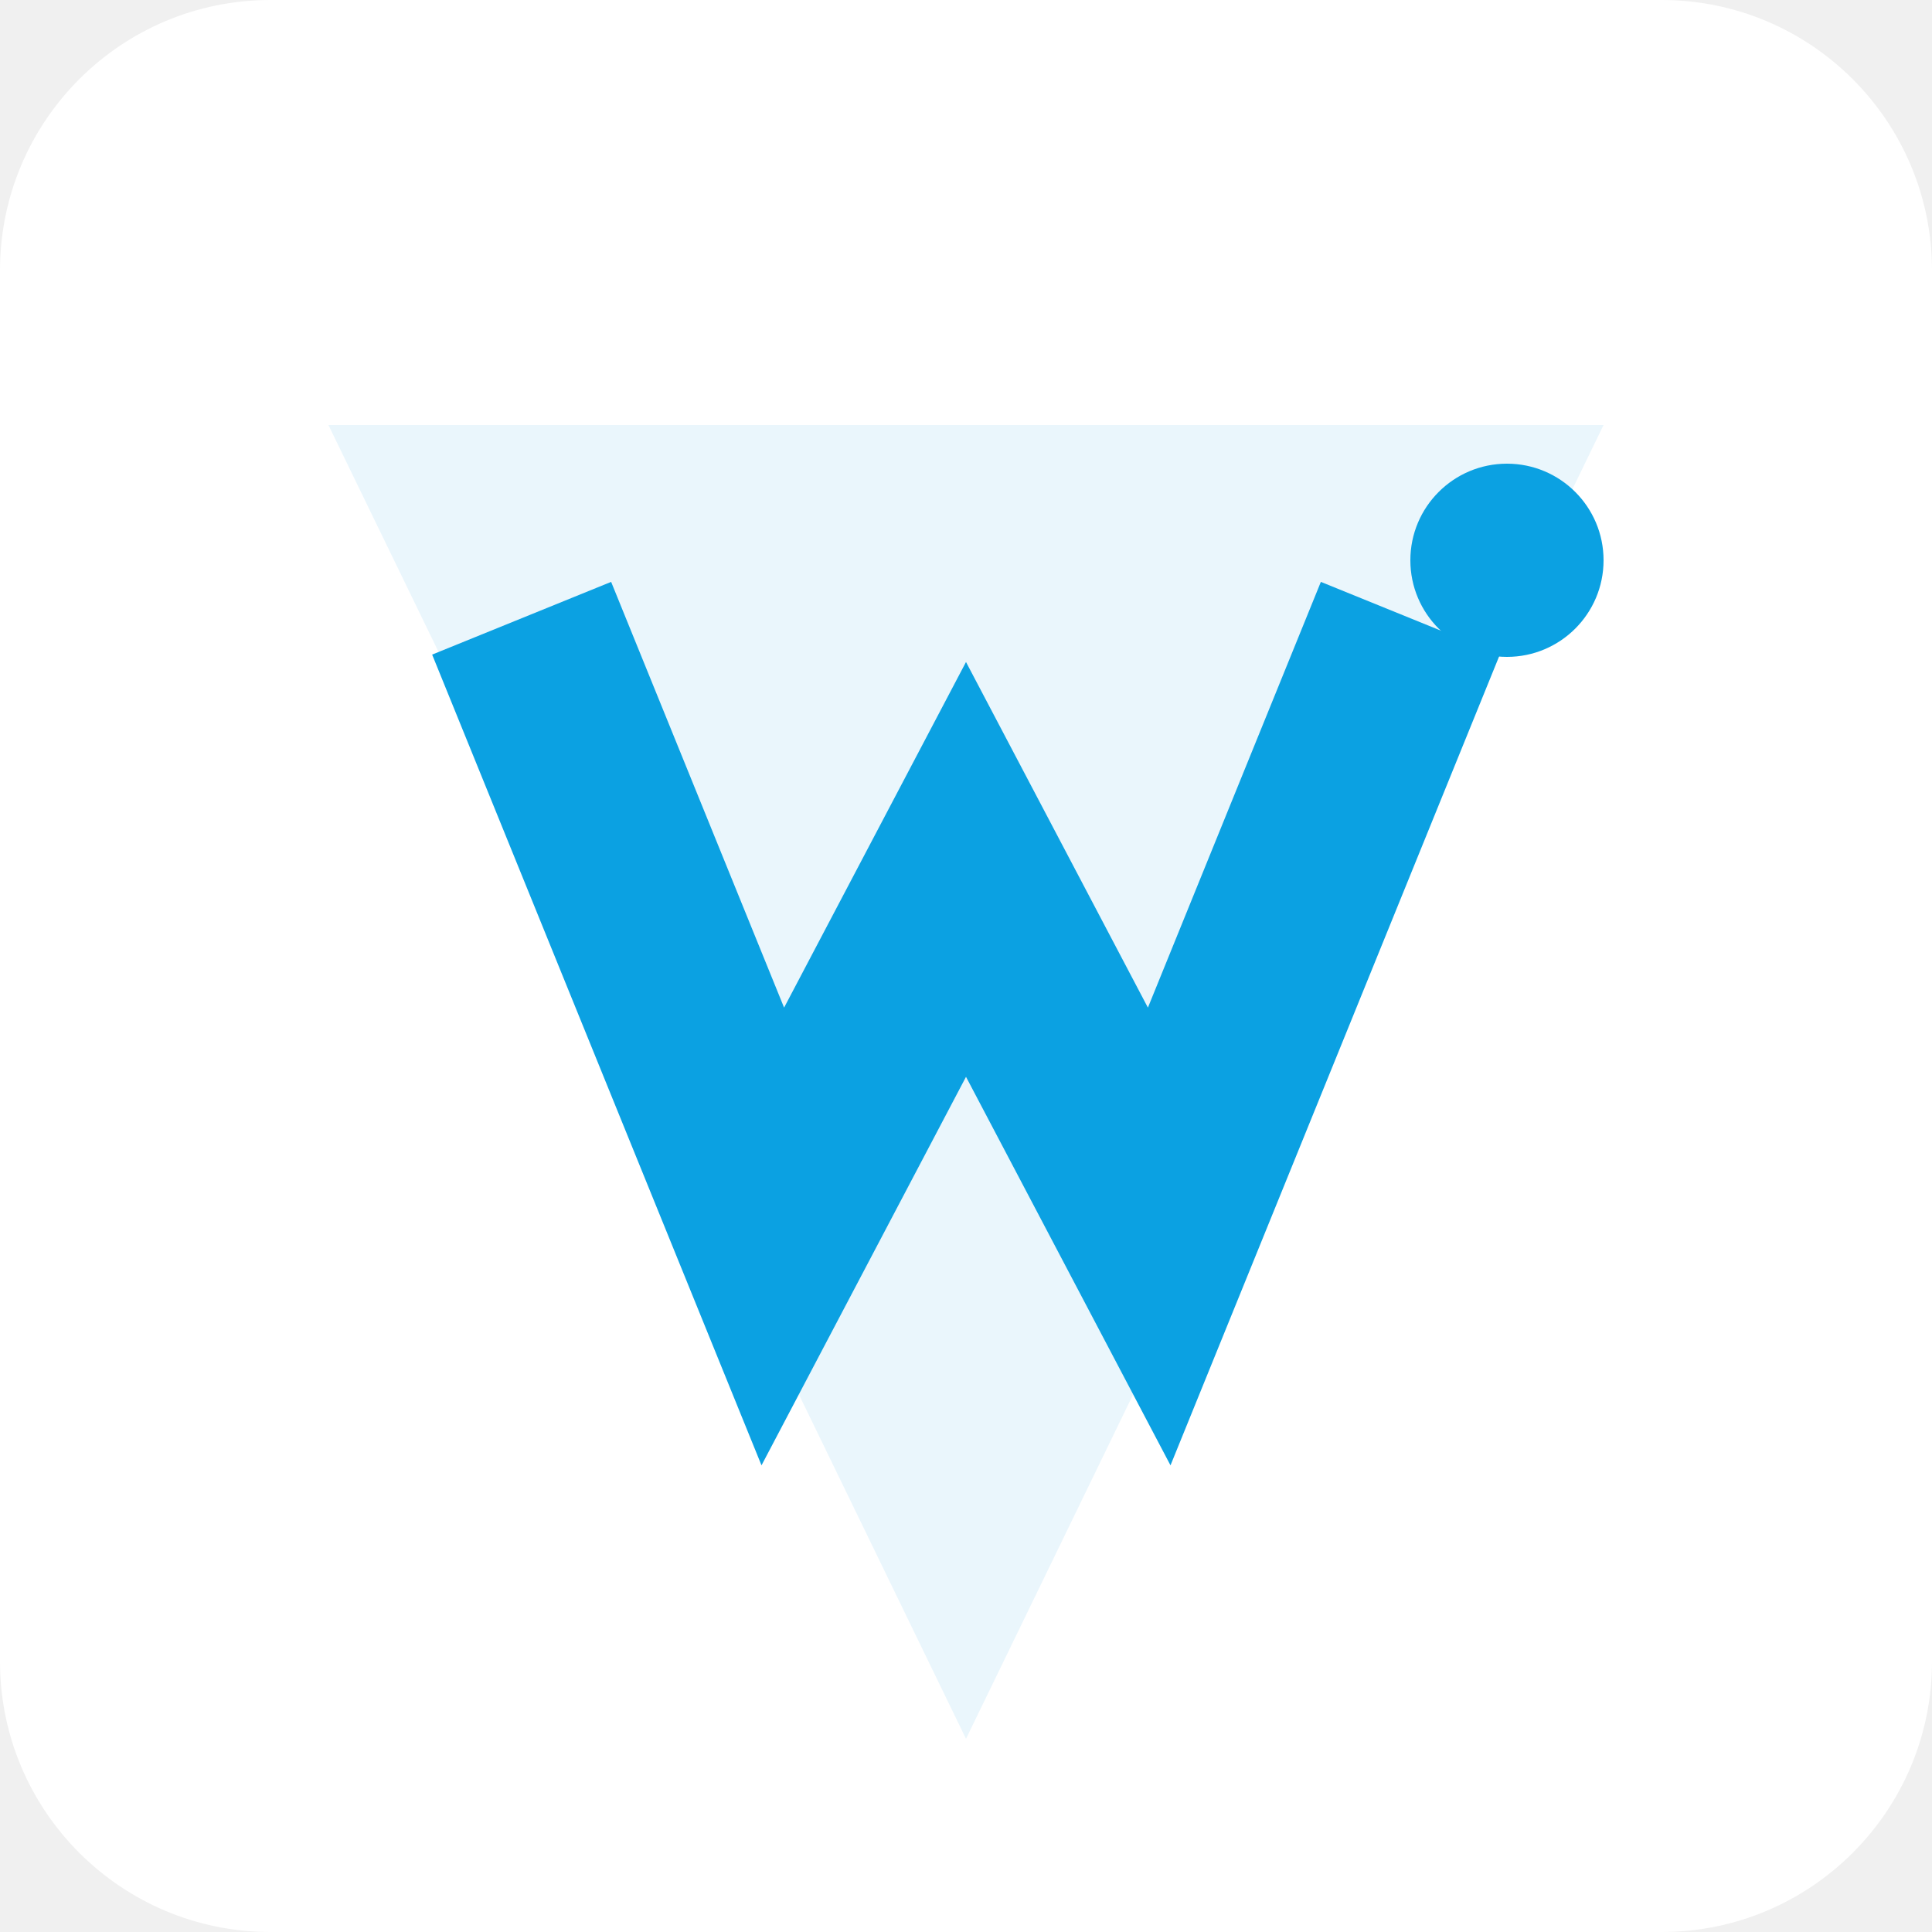
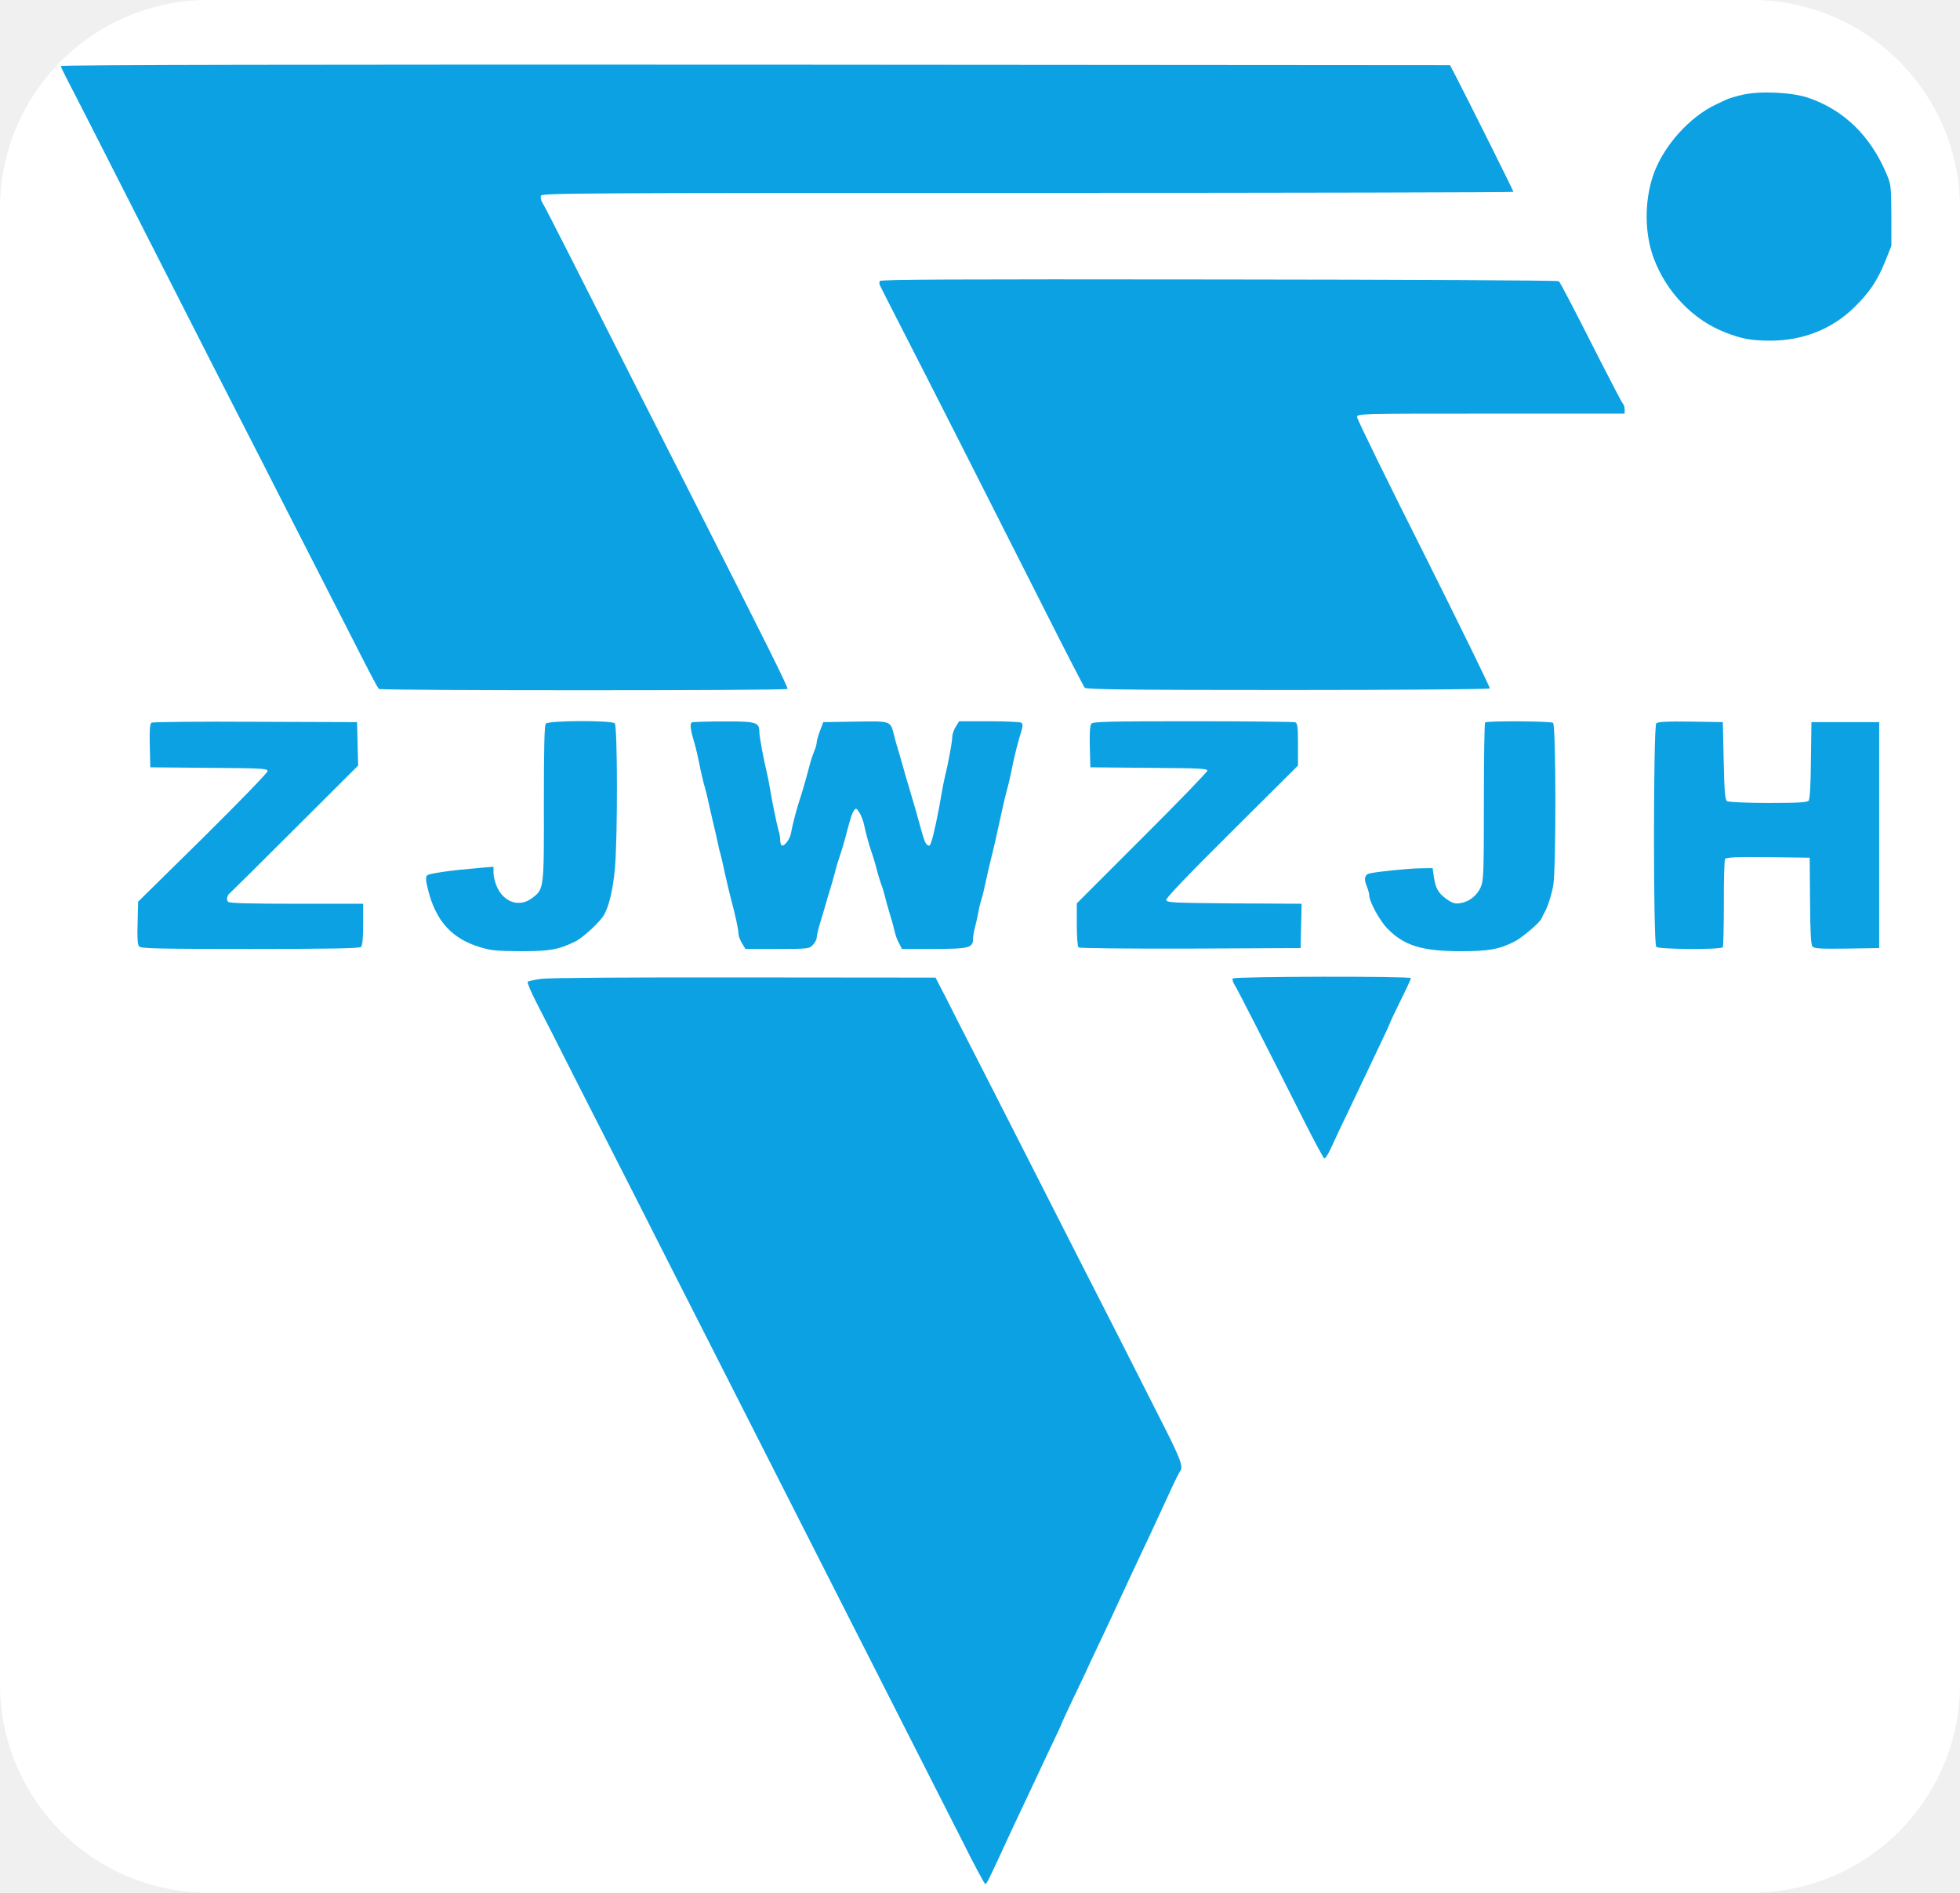
- <svg xmlns="http://www.w3.org/2000/svg" viewBox="0 0 200 200" role="img" aria-label="JINHONG favicon">
-   <rect width="200" height="200" rx="28" fill="#FFFFFF" />
-   <path d="M34 44 L166 44 L100 180 Z" fill="#EAF6FC" />
-   <polyline points="54 64 80 128 100 90 120 128 146 64" fill="none" stroke="#0BA1E2" stroke-width="20" stroke-linejoin="miter" stroke-linecap="butt" />
-   <circle cx="156" cy="58" r="10" fill="#0BA1E2" />
+ <svg xmlns="http://www.w3.org/2000/svg" viewBox="0 0 1128 1089" role="img" aria-label="JINHONG favicon">
+   <rect width="1128" height="1089" rx="120" fill="#FFFFFF" />
+   <g transform="translate(0,1089) scale(0.1,-0.1)" fill="#0BA1E2" stroke="none" fill-rule="evenodd">
+     <path d="M350 10510 c0 -5 20 -46 44 -92 40 -76 132 -257 491 -963 299 -588 397 -780 497 -975 58 -113 166 -324 240 -470 242 -473 389 -762 470 -920 43 -85 83 -159 88 -164 10 -10 2336 -10 2352 0 7 4 -121 261 -587 1179 -159 312 -327 644 -664 1310 -81 160 -153 300 -161 311 -7 12 -10 29 -7 38 6 15 225 16 2802 16 1537 0 2795 3 2795 6 0 6 -248 503 -331 664 l-34 65 -3997 3 c-2545 1 -3998 -1 -3998 -8z" />
+     <path d="M10030 10345 c-36 -8 -76 -20 -90 -26 -14 -7 -41 -19 -60 -28 -158 -73 -312 -246 -368 -416 -49 -151 -47 -328 5 -470 73 -196 228 -357 413 -428 98 -38 151 -47 260 -47 188 0 357 68 485 195 86 85 131 153 176 265 l34 85 0 175 c-1 168 -2 178 -28 240 -93 219 -244 366 -449 437 -93 32 -278 41 -378 18z" />
+     <path d="M5063 9273 c-3 -7 -2 -19 1 -25 3 -7 68 -134 144 -283 142 -276 407 -799 802 -1580 122 -242 227 -446 233 -452 7 -10 253 -13 1168 -13 641 0 1160 4 1163 9 3 4 -168 353 -379 775 -212 421 -385 775 -385 786 0 20 8 20 770 20 l770 0 0 23 c0 13 -4 27 -9 33 -6 5 -63 115 -129 244 -165 325 -232 454 -241 462 -4 5 -884 9 -1955 10 -1552 2 -1950 0 -1953 -9z" />
+     <path d="M872 6732 c-9 -6 -12 -40 -10 -133 l3 -124 338 -3 c307 -2 337 -4 337 -19 0 -9 -168 -182 -372 -384 l-373 -367 -3 -122 c-3 -84 0 -125 8 -135 11 -13 103 -15 639 -15 474 0 630 3 639 12 8 8 12 52 12 130 l0 118 -383 0 c-270 0 -386 3 -394 11 -12 12 -6 39 10 50 5 4 173 170 373 370 l365 364 -3 125 -3 125 -585 2 c-322 2 -591 -1 -598 -5z" />
+     <path d="M3141 6726 c-8 -10 -11 -138 -11 -457 1 -496 1 -494 -67 -546 -72 -55 -162 -27 -203 64 -11 25 -20 61 -20 81 l0 35 -82 -7 c-166 -14 -287 -31 -300 -43 -9 -10 -8 -28 6 -85 45 -178 137 -279 299 -328 61 -19 96 -22 232 -23 169 0 217 8 314 55 46 22 145 114 168 155 29 52 51 147 62 268 16 181 15 817 -1 833 -18 18 -382 17 -397 -2z" />
+     <path d="M3983 6734 c-14 -6 -10 -41 12 -114 8 -25 21 -81 30 -125 8 -44 22 -102 30 -130 8 -27 16 -61 19 -75 3 -14 14 -65 26 -115 12 -49 25 -108 30 -130 4 -22 12 -56 18 -75 5 -19 17 -71 26 -115 10 -44 24 -102 31 -130 27 -99 45 -184 45 -207 0 -12 9 -38 20 -55 l20 -33 183 0 c179 0 184 1 205 23 12 13 22 31 22 41 0 9 7 41 15 69 9 29 23 77 32 107 8 30 21 73 28 95 7 22 21 69 30 105 9 36 23 81 30 100 7 19 20 64 30 100 28 109 38 140 50 157 11 15 14 13 30 -11 10 -15 21 -44 26 -64 13 -59 30 -124 44 -162 7 -19 21 -64 30 -100 9 -36 22 -76 27 -90 6 -14 14 -41 19 -60 4 -19 17 -66 29 -105 12 -38 25 -86 29 -105 4 -19 15 -50 25 -67 l17 -33 182 0 c202 0 227 6 227 58 0 15 5 44 11 66 6 21 14 59 19 85 4 25 13 60 18 76 6 17 18 66 27 110 9 44 23 103 30 130 12 47 20 80 61 268 8 39 22 95 29 122 8 28 22 86 30 130 15 74 34 147 56 219 6 21 5 32 -4 38 -6 4 -90 8 -185 8 l-172 0 -20 -32 c-11 -18 -20 -45 -20 -60 0 -28 -22 -146 -42 -228 -6 -25 -14 -65 -18 -90 -20 -120 -48 -253 -62 -289 -6 -18 -11 -21 -22 -12 -13 11 -19 28 -51 146 -9 33 -23 81 -31 108 -8 26 -20 68 -28 95 -8 26 -22 74 -31 107 -9 33 -21 74 -26 90 -6 17 -16 54 -23 82 -22 87 -14 84 -223 81 l-185 -3 -19 -50 c-10 -27 -19 -58 -19 -67 0 -10 -6 -32 -14 -50 -8 -18 -22 -62 -31 -98 -19 -73 -42 -150 -57 -195 -17 -53 -39 -139 -45 -175 -5 -37 -40 -83 -54 -74 -5 3 -9 17 -9 31 0 15 -4 40 -10 57 -9 31 -36 161 -50 246 -4 25 -12 65 -18 90 -19 78 -42 204 -42 231 0 53 -20 59 -206 58 -93 0 -174 -3 -181 -5z" />
+     <path d="M6281 6726 c-8 -9 -11 -54 -9 -132 l3 -119 338 -3 c296 -2 338 -4 335 -17 -2 -9 -171 -184 -377 -389 l-374 -374 0 -121 c0 -67 4 -126 10 -132 5 -5 255 -8 644 -7 l634 3 3 127 3 128 -388 2 c-356 3 -388 4 -391 20 -2 11 124 143 378 395 l380 378 0 121 c0 102 -3 123 -16 128 -9 3 -273 6 -589 6 -477 0 -574 -2 -584 -14z" />
+     <path d="M8547 6733 c-4 -3 -7 -209 -7 -457 0 -418 -2 -454 -19 -492 -22 -49 -68 -84 -119 -91 -30 -4 -45 1 -80 26 -46 34 -60 60 -71 131 l-6 45 -70 -1 c-64 -1 -240 -18 -291 -29 -30 -7 -36 -30 -19 -72 8 -19 15 -44 15 -54 0 -36 61 -148 105 -192 97 -99 199 -130 424 -130 160 0 220 11 308 56 46 24 143 107 154 131 5 11 13 28 18 36 17 29 39 96 50 155 17 93 16 926 -1 936 -15 10 -382 12 -391 2z" />
+     <path d="M9532 6728 c-17 -17 -18 -1268 0 -1286 15 -15 374 -17 383 -2 3 6 6 119 6 253 -1 133 3 248 7 255 7 9 63 12 248 10 l239 -3 2 -248 c1 -179 5 -252 14 -263 10 -12 44 -14 198 -12 l186 3 0 650 0 650 -195 0 -195 0 -3 -219 c-1 -141 -6 -224 -13 -233 -9 -10 -61 -13 -233 -13 -121 0 -228 5 -236 10 -12 8 -16 49 -20 232 l-5 223 -185 3 c-136 2 -189 -1 -198 -10z" />
+     <path d="M3115 5258 c-38 -5 -73 -13 -78 -17 -4 -4 18 -56 49 -117 31 -60 140 -273 241 -474 102 -201 251 -493 331 -650 79 -157 222 -438 317 -625 95 -187 237 -466 315 -620 139 -273 309 -608 650 -1280 92 -181 236 -465 320 -630 84 -165 209 -411 278 -547 68 -137 128 -248 132 -248 9 0 13 8 157 320 14 30 47 100 73 155 26 55 62 132 80 170 18 39 54 116 81 172 27 56 49 104 49 106 0 3 31 70 69 150 39 80 84 176 101 214 18 37 52 111 77 163 25 52 53 113 63 135 33 72 148 318 220 470 28 61 72 155 97 210 25 55 50 104 54 109 21 23 3 71 -89 253 -168 333 -370 730 -487 958 -62 121 -180 353 -262 515 -83 162 -219 430 -303 595 -85 165 -179 350 -209 410 l-57 110 -1099 1 c-649 1 -1129 -2 -1170 -8z" />
+     <path d="M7095 5260 c-4 -6 1 -23 11 -38 16 -25 151 -289 408 -799 54 -106 102 -195 107 -198 5 -3 22 22 38 57 16 35 56 122 91 193 34 72 77 162 95 200 18 39 61 127 94 198 34 70 61 130 61 132 0 3 27 60 60 127 33 66 60 125 60 130 0 12 -1017 10 -1025 -2z" />
+   </g>
</svg>
